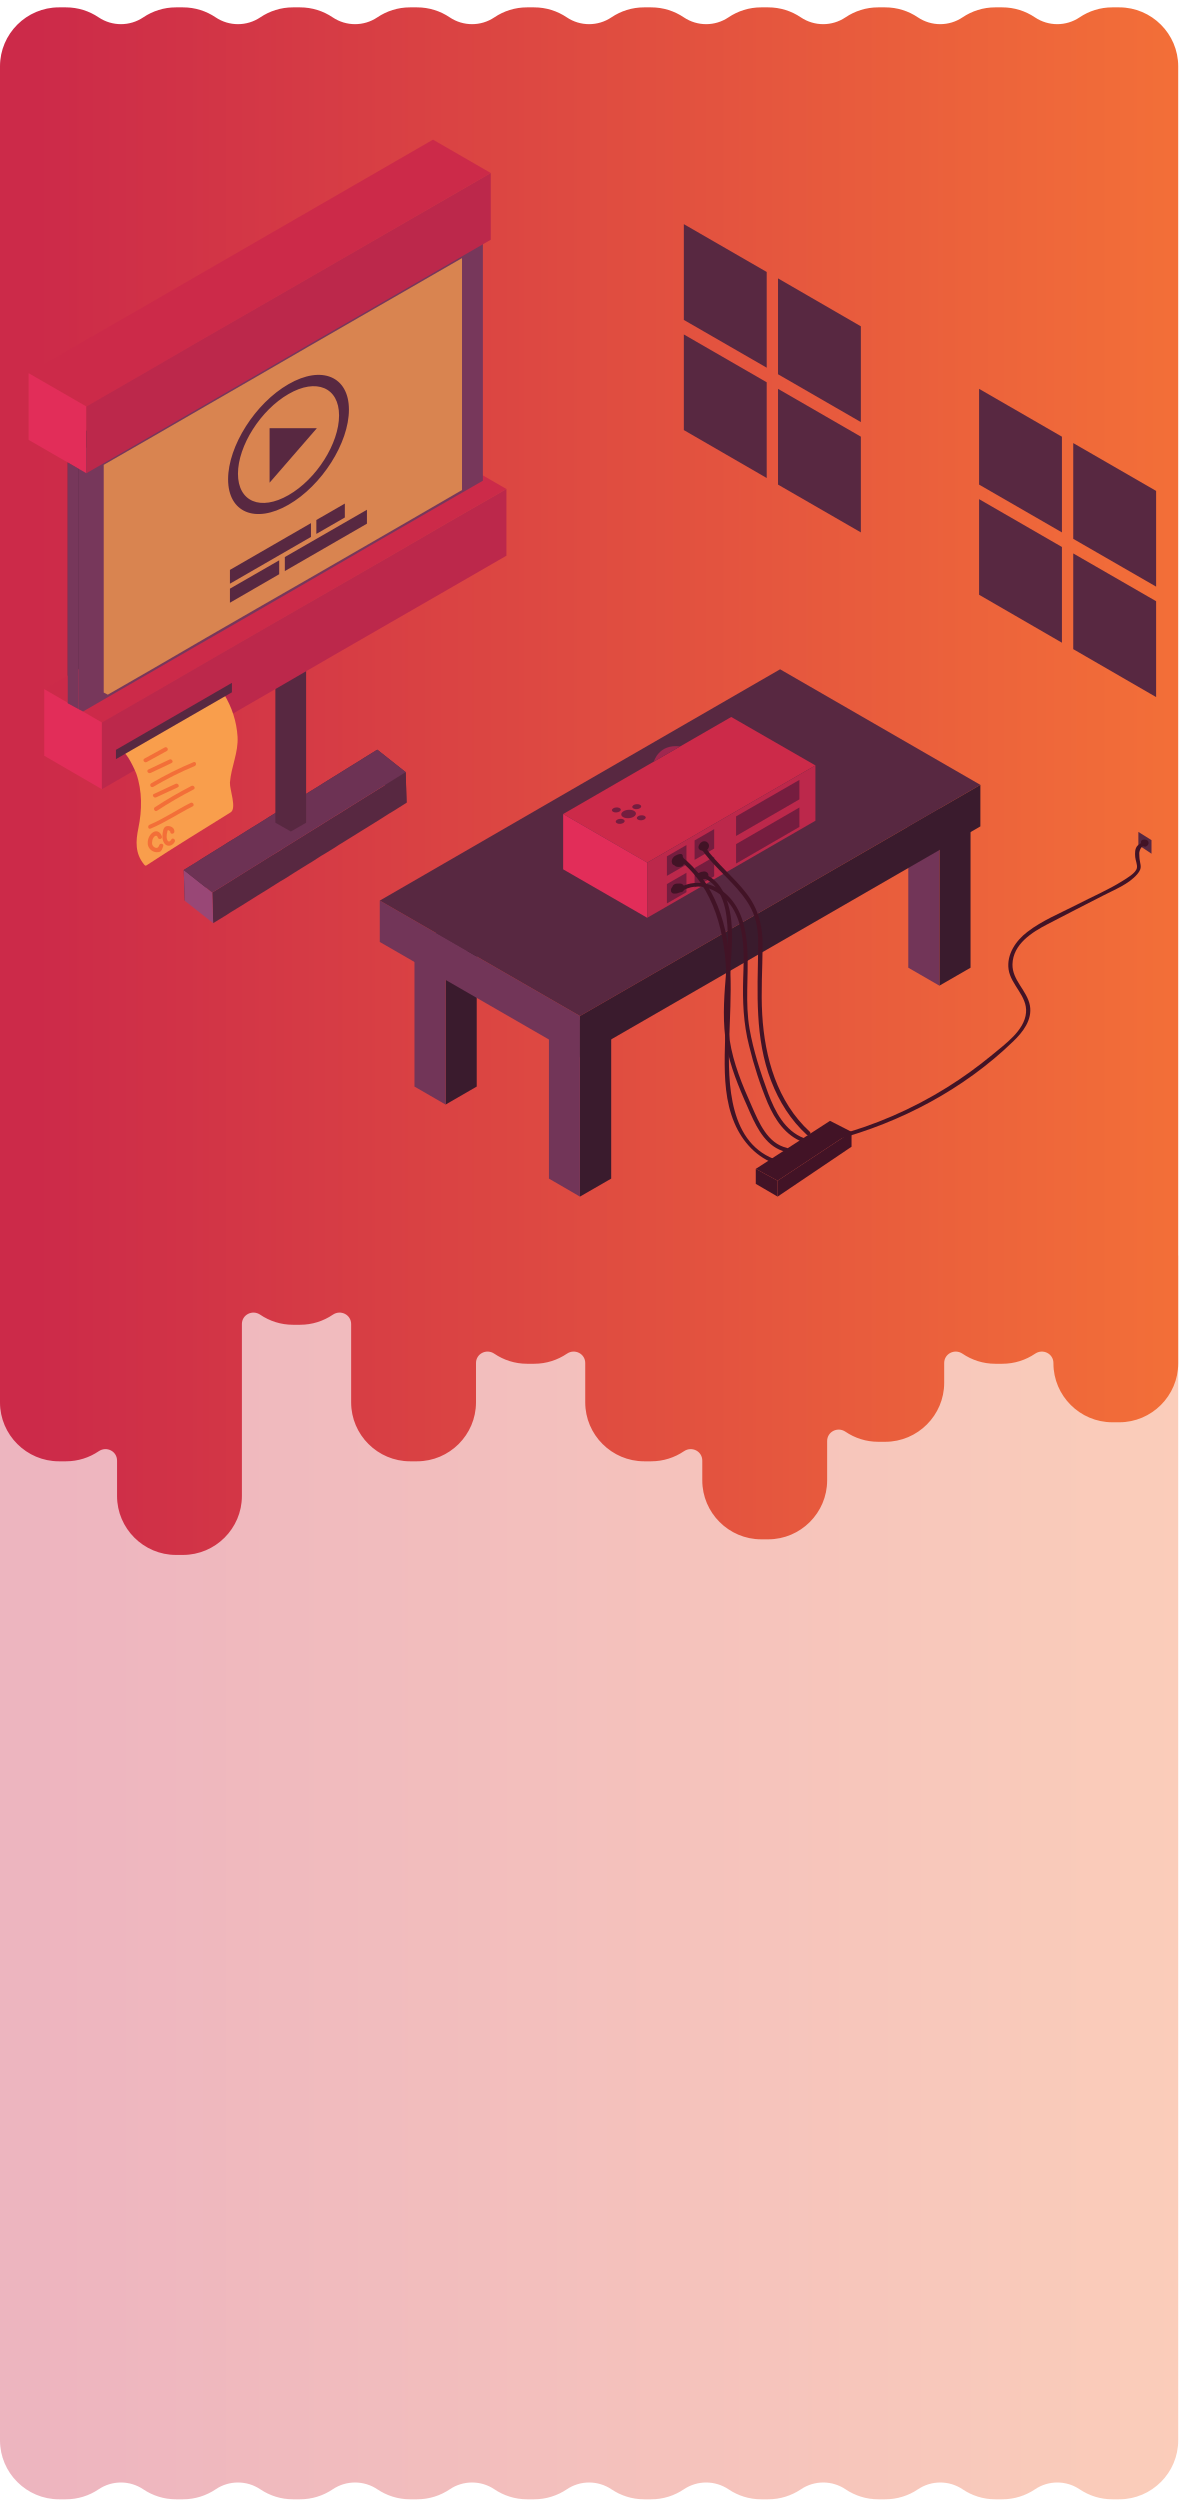
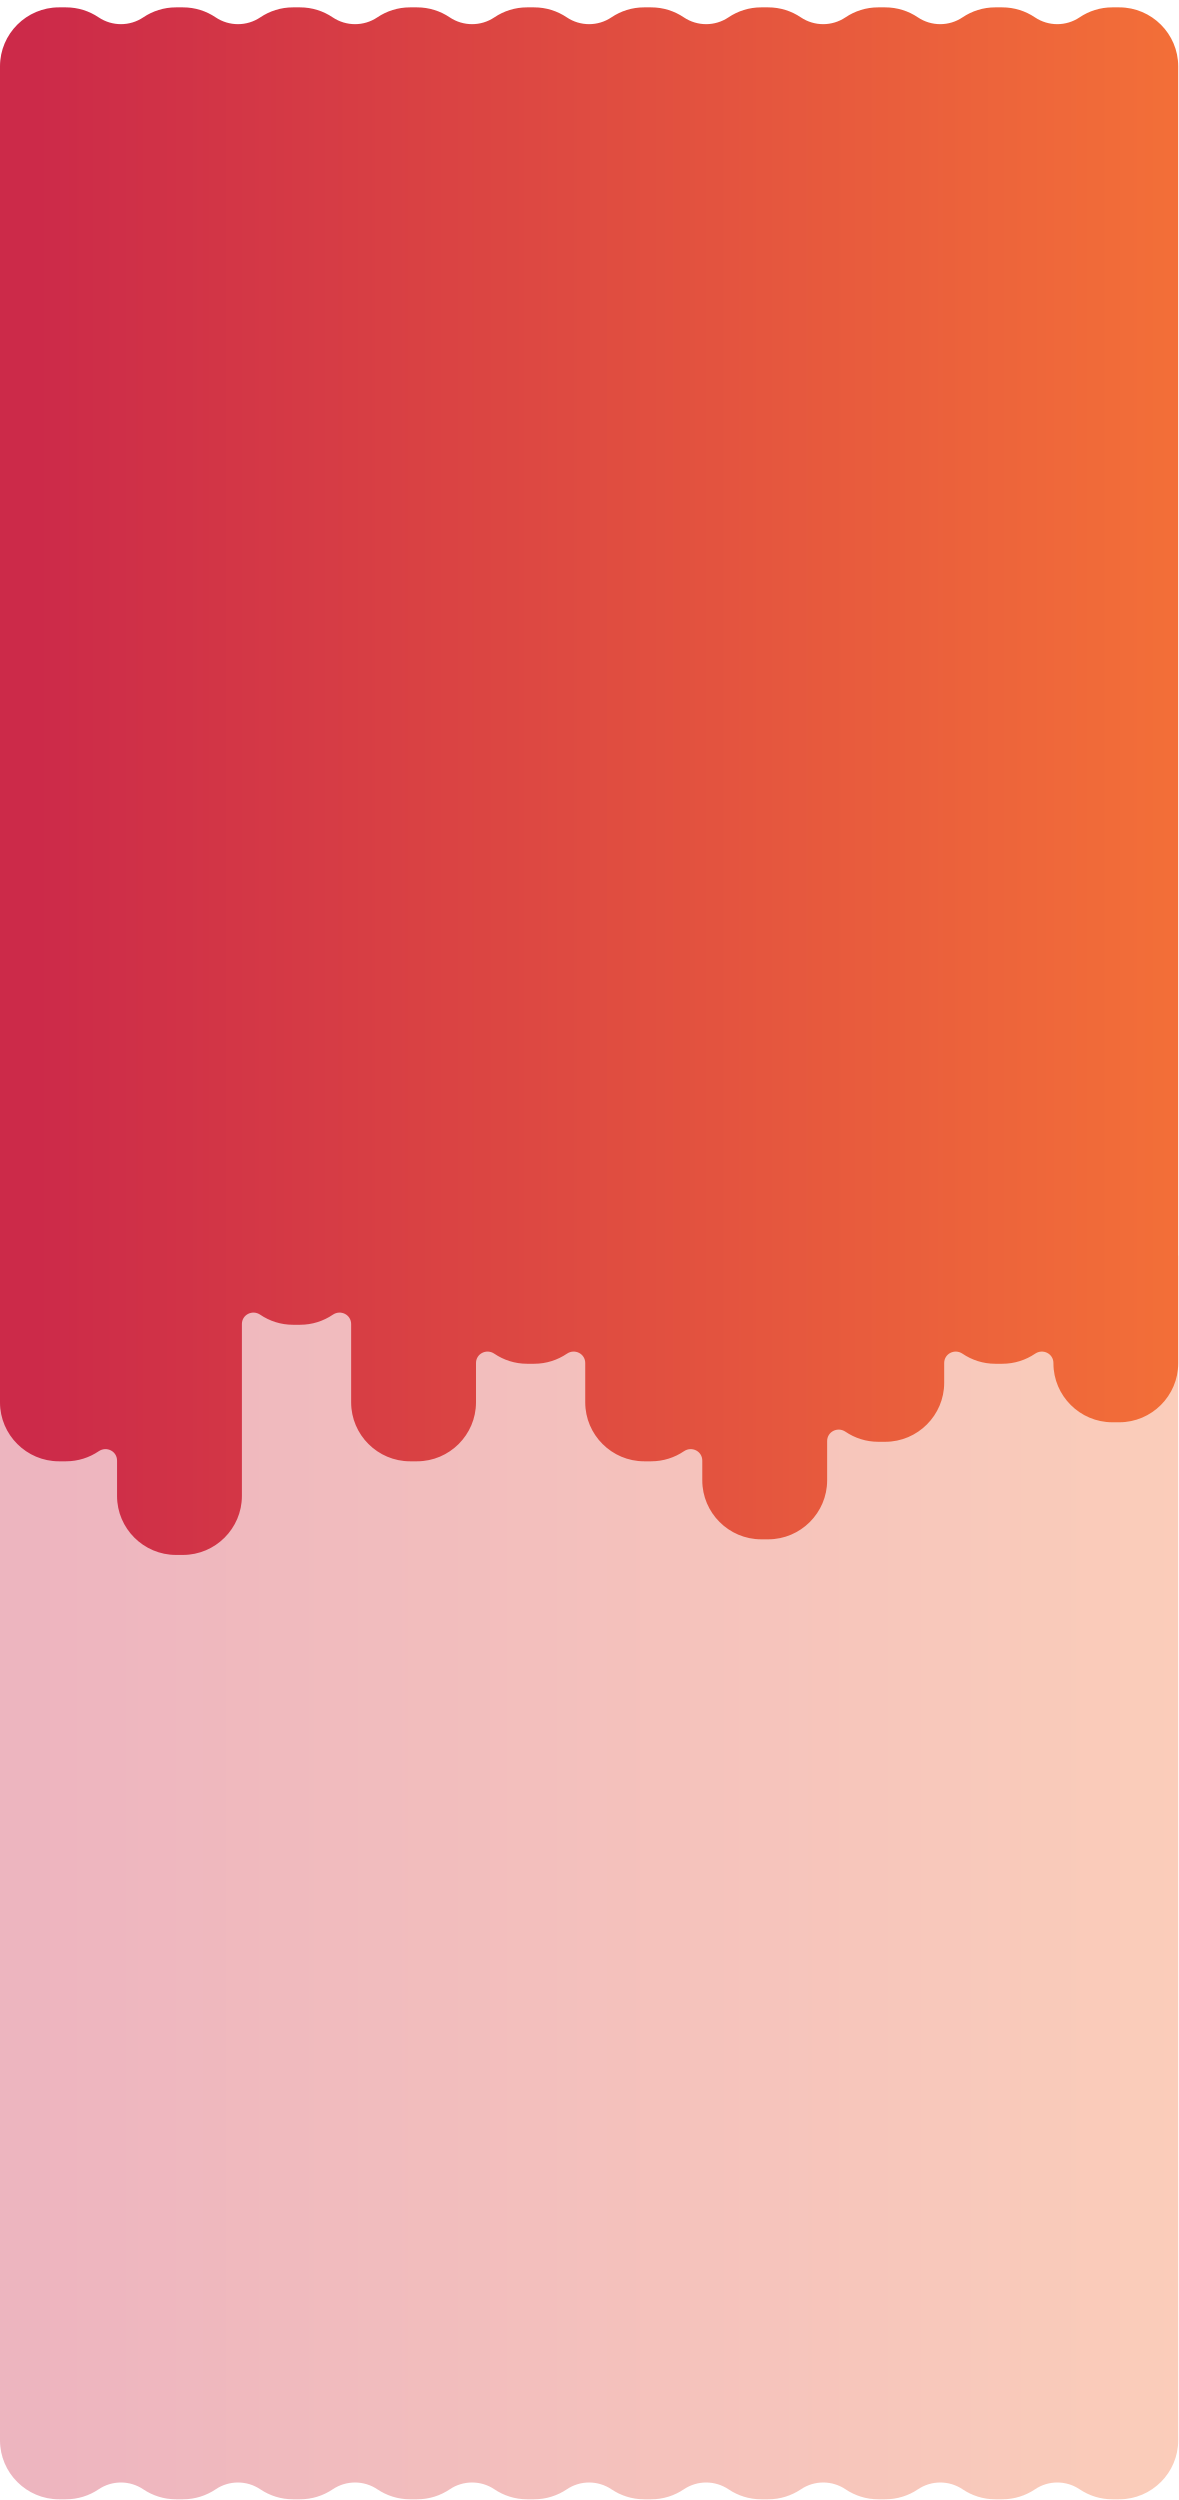
<svg xmlns="http://www.w3.org/2000/svg" version="1.1" id="Layer_1" x="0px" y="0px" viewBox="0 0 320 679" style="enable-background:new 0 0 320 679;" xml:space="preserve">
  <style type="text/css">
- 	.st0{opacity:0.35;fill:url(#SVGID_1_);}
+ 	.st0{opacity:0.35;fill:url(#SVGID_1_);enable-background:new    ;}
	.st1{fill:url(#SVGID_2_);}
- 	.st2{fill:#582841;}
- 	.st3{fill:#994776;}
- 	.st4{fill:#6D3254;}
- 	.st5{fill:#CC2A49;}
- 	.st6{fill:#E22D59;}
- 	.st7{fill:#BC284B;}
- 	.st8{fill:#77375B;}
- 	.st9{opacity:0.75;fill:#F99E4C;enable-background:new    ;}
- 	.st10{fill:#3A1B2D;}
- 	.st11{fill:#723558;}
- 	.st12{fill:#A0274F;}
- 	.st13{fill:#751D3F;}
- 	.st14{fill:#421326;}
- 	.st15{fill:#F99E4C;}
- 	.st16{fill:#F36F38;}
</style>
-   <linearGradient id="SVGID_1_" gradientUnits="userSpaceOnUse" x1="0" y1="509.907" x2="320" y2="509.907">
+   <linearGradient id="SVGID_1_" gradientUnits="userSpaceOnUse" x1="0" y1="170.095" x2="320" y2="170.095" gradientTransform="matrix(1 0 0 -1 0 680)">
    <stop offset="0.03" style="stop-color:#CC2A49" />
    <stop offset="1" style="stop-color:#F36F38" />
  </linearGradient>
  <path class="st0" d="M0,341v132v22v24v11.81V627v24v11.81c0,8.8,7.2,16,16,16h1.91c3.28,0,6.33-1,8.87-2.71  c3.66-2.47,8.47-2.47,12.14,0c2.54,1.71,5.59,2.71,8.87,2.71h1.91c3.28,0,6.33-1,8.87-2.71c3.66-2.47,8.47-2.47,12.14,0  c2.54,1.71,5.59,2.71,8.87,2.71h1.91c3.28,0,6.33-1,8.87-2.71c3.66-2.47,8.47-2.47,12.14,0c2.54,1.71,5.59,2.71,8.87,2.71h1.91  c3.28,0,6.33-1,8.87-2.71c3.66-2.47,8.47-2.47,12.14,0c2.54,1.71,5.59,2.71,8.87,2.71h1.91c3.28,0,6.33-1,8.87-2.71  c3.66-2.47,8.47-2.47,12.14,0c2.54,1.71,5.59,2.71,8.87,2.71h1.91c3.28,0,6.33-1,8.87-2.71c3.66-2.47,8.47-2.47,12.14,0  c2.54,1.71,5.59,2.71,8.87,2.71h1.91c3.28,0,6.33-1,8.87-2.71c3.66-2.47,8.47-2.47,12.14,0c2.54,1.71,5.59,2.71,8.87,2.71h1.91  c3.28,0,6.33-1,8.87-2.71c3.66-2.47,8.47-2.47,12.14,0c2.54,1.71,5.59,2.71,8.87,2.71h1.91c3.28,0,6.33-1,8.87-2.71  c3.66-2.47,8.47-2.47,12.14,0c2.54,1.71,5.59,2.71,8.87,2.71H304c8.8,0,16-7.2,16-16V651v-24v-96.19V519v-24v-22V341H0z" />
-   <linearGradient id="SVGID_2_" gradientUnits="userSpaceOnUse" x1="0" y1="212.159" x2="320" y2="212.159">
+   <linearGradient id="SVGID_2_" gradientUnits="userSpaceOnUse" x1="0" y1="467.84" x2="320" y2="467.84" gradientTransform="matrix(1 0 0 -1 0 680)">
    <stop offset="0.03" style="stop-color:#CC2A49" />
    <stop offset="1" style="stop-color:#F36F38" />
  </linearGradient>
  <path class="st1" d="M304,2h-1.91c-3.28,0-6.33,1-8.87,2.71c-3.66,2.47-8.47,2.47-12.14,0C278.54,3,275.49,2,272.21,2h-1.91  c-3.28,0-6.33,1-8.87,2.71c-3.66,2.47-8.47,2.47-12.14,0C246.76,3,243.7,2,240.42,2h-1.91c-3.28,0-6.33,1-8.87,2.71  c-3.66,2.47-8.47,2.47-12.14,0C214.97,3,211.91,2,208.64,2h-1.91c-3.28,0-6.33,1-8.87,2.71c-3.66,2.47-8.47,2.47-12.14,0  C183.18,3,180.13,2,176.85,2h-1.91c-3.28,0-6.33,1-8.87,2.71c-3.66,2.47-8.47,2.47-12.14,0C151.39,3,148.34,2,145.06,2h-1.91  c-3.28,0-6.33,1-8.87,2.71c-3.66,2.47-8.47,2.47-12.14,0C119.6,3,116.55,2,113.27,2h-1.91c-3.28,0-6.33,1-8.87,2.71  c-3.66,2.47-8.47,2.47-12.14,0C87.82,3,84.76,2,81.48,2h-1.91c-3.28,0-6.33,1-8.87,2.71c-3.66,2.47-8.47,2.47-12.14,0  C56.03,3,52.97,2,49.7,2h-1.91c-3.28,0-6.33,1-8.87,2.71c-3.66,2.47-8.47,2.47-12.14,0C24.24,3,21.19,2,17.91,2H16C7.2,2,0,9.2,0,18  v3v8.81v24v154V326v15v39.89c0,8.8,7.2,16,16,16h1.91c3.29,0,6.36-1.01,8.91-2.74c2.12-1.43,4.97-0.01,4.97,2.55v9.62  c0,8.8,7.2,16,16,16h1.91c8.8,0,16-7.2,16-16v-46.7c0-2.56,2.85-3.98,4.97-2.55c2.55,1.73,5.61,2.74,8.91,2.74h1.91  c3.29,0,6.36-1.01,8.91-2.74c2.12-1.43,4.97-0.01,4.97,2.55v21.27c0,8.8,7.2,16,16,16h1.91c8.8,0,16-7.2,16-16v-10.68  c0-2.56,2.85-3.98,4.97-2.55c2.55,1.73,5.61,2.74,8.91,2.74h1.91c3.29,0,6.36-1.01,8.91-2.74c2.12-1.43,4.97-0.01,4.97,2.55v10.68  c0,8.8,7.2,16,16,16h1.91c3.29,0,6.36-1.01,8.91-2.74c2.12-1.43,4.97-0.01,4.97,2.55v5.38c0,8.8,7.2,16,16,16h1.91  c8.8,0,16-7.2,16-16V391.4c0-2.56,2.85-3.98,4.97-2.55c2.55,1.73,5.61,2.74,8.91,2.74h1.91c8.8,0,16-7.2,16-16v-5.38  c0-2.56,2.85-3.98,4.97-2.55c2.55,1.73,5.61,2.74,8.91,2.74h1.91c3.29,0,6.36-1.01,8.91-2.74c2.12-1.43,4.97-0.01,4.97,2.55v0.08  c0,8.8,7.2,16,16,16H304c8.8,0,16-7.2,16-16V341v-15V207.81v-154v-24V21v-3C320,9.2,312.8,2,304,2z" />
-   <g>
-     <polygon class="st2" points="98.76,205.9 97.77,206.54 95.09,208.18 94.06,208.82 91.38,210.5 90.38,211.11 87.74,212.75    86.71,213.42 84.07,215.03 83.03,215.67 80.36,217.35 79.32,217.95 76.68,219.63 75.65,220.27 73.01,221.91 72.01,222.56    69.34,224.23 68.3,224.84 65.66,226.51 64.63,227.16 61.95,228.76 60.92,229.44 58.28,231.08 57.24,231.72 54.6,233.36    53.61,234.04 49.9,236.29 50.18,244.64 53.86,242.32 54.89,241.71 57.53,240.03 58.56,239.39 61.2,237.75 62.27,237.11    64.88,235.43 65.91,234.83 68.59,233.19 69.59,232.51 72.26,230.9 73.3,230.22 75.94,228.58 76.97,227.94 79.61,226.3    80.64,225.66 83.28,224.02 84.32,223.38 86.99,221.7 87.99,221.09 90.67,219.42 91.7,218.77 94.34,217.1 95.34,216.49    98.01,214.81 99.05,214.17 102.72,211.89 102.47,203.61  " />
-     <polygon class="st2" points="106.5,212 105.47,212.67 102.79,214.32 101.76,214.96 99.12,216.6 98.09,217.24 95.45,218.88    94.45,219.52 91.77,221.2 90.74,221.81 88.06,223.48 87.06,224.12 84.39,225.77 83.35,226.41 80.71,228.05 79.68,228.69    77.04,230.33 76.04,231.01 73.37,232.61 72.33,233.26 69.66,234.93 68.66,235.54 65.98,237.22 64.95,237.86 62.34,239.5    61.31,240.14 57.64,242.42 57.89,250.73 61.56,248.49 62.59,247.81 65.27,246.17 66.3,245.53 68.91,243.89 69.94,243.24    72.62,241.6 73.62,240.96 76.29,239.28 77.33,238.68 79.97,237 81,236.36 83.64,234.72 84.71,234.08 87.31,232.4 88.35,231.79    91.02,230.15 92.02,229.48 94.7,227.83 95.73,227.19 98.37,225.55 99.41,224.91 102.05,223.27 103.08,222.63 105.72,220.95    106.75,220.34 110.43,218.03 110.18,209.71  " />
-     <polygon class="st3" points="49.9,236.29 57.64,242.42 57.89,250.73 50.18,244.64  " />
-     <polygon class="st2" points="102.72,211.89 110.43,218.03 110.18,209.71 102.47,203.61  " />
-     <polygon class="st4" points="49.9,236.29 57.64,242.42 110.18,209.71 102.47,203.61  " />
-     <polygon class="st2" points="112.53,65.5 96.84,74.56 81.14,83.66 65.45,92.72 49.75,101.74 34.09,110.8 18.4,119.9 18.4,137.55    18.4,137.98 18.4,155.21 18.4,155.64 18.4,172.9 18.4,173.37 18.4,191.02 34.09,181.96 49.75,172.9 65.45,163.84 81.14,154.78    96.84,145.72 112.53,136.66 128.23,127.6 128.23,109.94 128.23,109.48 128.23,92.25 128.23,91.82 128.23,74.56 128.23,74.13    128.23,56.48  " />
-     <polygon class="st2" points="79,167.45 74.79,169.83 74.79,173.62 74.79,174.65 74.79,177.36 74.79,178.4 74.79,181.14    74.79,182.18 74.79,184.85 74.79,185.89 74.79,188.6 74.79,189.67 74.79,192.38 74.79,193.41 74.79,196.12 74.79,197.16    74.79,199.9 74.79,200.94 74.79,203.65 74.79,204.68 74.79,207.36 74.79,208.47 74.79,211.14 74.79,212.18 74.79,214.89    74.79,215.92 74.79,218.63 74.79,219.7 74.79,223.45 79,225.84 83.14,223.45 83.14,219.7 83.14,218.63 83.14,215.92 83.14,214.89    83.14,212.18 83.14,211.14 83.14,208.47 83.14,207.36 83.14,204.68 83.14,203.65 83.14,200.94 83.14,199.9 83.14,197.16    83.14,196.12 83.14,193.41 83.14,192.38 83.14,189.67 83.14,188.6 83.14,185.89 83.14,184.85 83.14,182.18 83.14,181.14    83.14,178.4 83.14,177.36 83.14,174.65 83.14,173.62 83.14,169.83  " />
-     <polygon class="st5" points="121.84,123.75 106.18,132.81 90.45,141.83 74.76,150.93 59.06,159.99 43.37,169.01 27.67,178.07    12.01,187.17 27.67,196.23 43.37,187.17 59.06,178.07 74.76,169.01 90.45,159.99 106.18,150.93 121.84,141.83 137.54,132.81  " />
-     <polygon class="st6" points="12.01,187.17 12.01,205.26 27.67,214.35 27.67,196.23  " />
-     <polygon class="st7" points="121.84,141.83 106.18,150.93 90.45,159.99 74.76,169.01 59.06,178.07 43.37,187.17 27.67,196.23    27.67,214.35 43.37,205.26 59.06,196.23 74.76,187.17 90.45,178.07 106.18,169.01 121.84,159.99 137.54,150.93 137.54,132.81  " />
-     <polygon class="st8" points="18.4,125.6 18.4,191.02 21.32,192.59 21.32,127.28  " />
-     <polygon class="st8" points="115.46,68.46 99.76,77.52 84.1,86.58 68.41,95.64 52.71,104.7 37.02,113.8 21.32,122.82 21.32,127.28    21.32,192.59 22.57,193.23 37.09,184.85 52.71,175.83 68.41,166.8 84.1,157.74 99.76,148.65 115.46,139.59 131.15,130.56    131.15,112.87 131.15,112.41 131.15,95.18 131.15,94.75 131.15,77.52 131.15,77.09 131.15,59.4  " />
-     <polygon class="st9" points="111.57,78.13 97.69,86.12 83.78,94.14 69.87,102.2 55.96,110.23 42.08,118.26 28.17,126.25    28.17,130.21 28.17,188.1 29.28,188.67 42.16,181.25 55.96,173.22 69.87,165.2 83.78,157.21 97.69,149.18 111.57,141.16    125.48,133.09 125.48,117.44 125.48,117.08 125.48,101.78 125.48,101.42 125.48,86.12 125.48,85.76 125.48,70.1  " />
-     <polygon class="st5" points="117.6,37.93 101.9,46.99 86.21,56.05 70.51,65.11 54.82,74.17 39.16,83.23 23.46,92.25 7.77,101.35    23.46,110.41 39.16,101.35 54.82,92.25 70.51,83.23 86.21,74.17 101.9,65.11 117.6,56.05 133.29,46.99  " />
-     <polygon class="st6" points="7.77,101.35 7.77,119.47 23.46,128.53 23.46,110.41  " />
-     <polygon class="st7" points="117.6,56.05 101.9,65.11 86.21,74.17 70.51,83.23 54.82,92.25 39.16,101.35 23.46,110.41    23.46,128.53 39.16,119.47 54.82,110.41 70.51,101.35 86.21,92.25 101.9,83.23 117.6,74.17 133.29,65.11 133.29,46.99  " />
-     <polygon class="st2" points="185.73,60.88 185.73,86.89 208.24,99.87 208.24,73.87  " />
-     <polygon class="st2" points="185.73,90.84 185.73,116.81 208.24,129.83 208.24,103.83  " />
-     <polygon class="st2" points="211.31,75.61 211.31,101.65 233.81,114.64 233.81,88.63  " />
-     <polygon class="st2" points="211.31,105.61 211.31,131.62 233.81,144.6 233.81,118.6  " />
-     <polygon class="st2" points="265.92,105.61 265.92,131.62 288.42,144.6 288.42,118.6  " />
-     <polygon class="st2" points="265.92,135.57 265.92,161.54 288.42,174.56 288.42,148.56  " />
-     <polygon class="st2" points="291.49,120.34 291.49,146.35 314,159.33 314,133.33  " />
-     <polygon class="st2" points="291.49,150.31 291.49,176.31 314,189.33 314,163.29  " />
-     <path class="st2" d="M78.36,137.09c-9.02,5.21-16.41,2.1-16.41-6.92c0-9.02,7.38-20.65,16.41-25.83c9.02-5.21,16.41-2.1,16.41,6.92   S87.42,131.88,78.36,137.09z M78.36,107.02c-7.56,4.35-13.73,14.05-13.73,21.65c0,7.6,6.14,10.17,13.73,5.81   c7.6-4.35,13.73-14.05,13.73-21.65C92.09,105.24,85.92,102.63,78.36,107.02L78.36,107.02z" />
-     <polygon class="st2" points="86.07,116.29 73.22,116.29 73.22,131.1  " />
-     <polygon class="st2" points="84.46,145.83 62.45,158.53 62.45,154.78 84.46,142.08  " />
-     <polygon class="st2" points="93.66,140.55 85.92,145.01 85.92,141.23 93.66,136.77  " />
-     <polygon class="st2" points="75.83,155.96 62.45,163.7 62.45,159.88 75.83,152.18  " />
-     <polygon class="st2" points="99.66,142.23 77.36,155.1 77.36,151.29 99.66,138.45  " />
-     <polygon class="st2" points="157.51,276.92 166,281.8 157.51,286.69 149.09,281.8  " />
-     <polygon class="st10" points="166,281.8 166,291.58 166,300.57 166,301.35 166,310.34 166,320.11 157.51,325 157.51,315.23    157.51,306.24 157.51,305.45 157.51,296.46 157.51,286.69  " />
-     <polygon class="st11" points="157.51,286.69 157.51,296.46 157.51,305.45 157.51,306.24 157.51,315.23 157.51,325 149.09,320.11    149.09,310.34 149.09,301.35 149.09,300.57 149.09,291.58 149.09,281.8  " />
-     <polygon class="st2" points="121.02,251.91 129.48,256.8 121.02,261.69 112.57,256.8  " />
-     <polygon class="st10" points="129.48,256.8 129.48,266.57 129.48,275.56 129.48,276.35 129.48,285.33 129.48,295.11 121.02,300    121.02,290.22 121.02,281.23 121.02,280.45 121.02,271.46 121.02,261.69  " />
-     <polygon class="st11" points="121.02,261.69 121.02,271.46 121.02,280.45 121.02,281.23 121.02,290.22 121.02,300 112.57,295.11    112.57,285.33 112.57,276.35 112.57,275.56 112.57,266.57 112.57,256.8  " />
-     <polygon class="st2" points="255.14,219.63 263.6,224.52 255.14,229.4 246.69,224.52  " />
-     <polygon class="st10" points="263.6,224.52 263.6,234.29 263.6,243.28 263.6,244.06 263.6,253.05 263.6,262.83 255.14,267.71    255.14,257.94 255.14,248.95 255.14,248.17 255.14,239.18 255.14,229.4  " />
-     <polygon class="st11" points="255.14,229.4 255.14,239.18 255.14,248.17 255.14,248.95 255.14,257.94 255.14,267.71 246.69,262.83    246.69,253.05 246.69,244.06 246.69,243.28 246.69,234.29 246.69,224.52  " />
-     <polygon class="st11" points="103.15,244.6 103.15,255.84 157.51,287.19 157.51,275.95  " />
-     <polygon class="st2" points="211.87,181.78 157.51,213.17 103.15,244.6 157.51,275.95 211.87,244.6 266.27,213.17  " />
-     <polygon class="st10" points="211.87,244.6 157.51,275.95 157.51,287.19 211.87,255.84 266.27,224.45 266.27,213.17  " />
-     <polygon class="st5" points="198.6,194.73 175.78,207.89 152.95,221.09 175.78,234.29 198.6,221.09 221.47,207.89  " />
-     <polygon class="st6" points="152.95,221.09 152.95,236.11 175.78,249.27 175.78,234.29  " />
-     <polygon class="st7" points="198.6,221.09 175.78,234.29 175.78,249.27 198.6,236.11 221.47,222.91 221.47,207.89  " />
-     <path class="st12" d="M177.59,206.86c0,0,1.28-4.85,7.13-4.14L177.59,206.86z" />
-     <polygon class="st13" points="186.44,234.83 181.13,237.89 181.13,232.58 186.44,229.51  " />
-     <polygon class="st13" points="193.97,230.47 188.65,233.54 188.65,228.26 193.97,225.19  " />
-     <polygon class="st13" points="193.97,238 188.65,241.03 188.65,235.75 193.97,232.69  " />
-     <polygon class="st13" points="217.12,217.1 199.92,227.05 199.92,221.73 217.12,211.82  " />
-     <polygon class="st13" points="217.12,224.59 199.92,234.54 199.92,229.26 217.12,219.31  " />
-     <polygon class="st13" points="186.44,242.32 181.13,245.38 181.13,240.11 186.44,237.04  " />
-     <ellipse transform="matrix(0.9966 -0.0819 0.0819 0.9966 -17.3714 14.9091)" class="st13" cx="172.95" cy="219.09" rx="1.21" ry="0.68" />
-     <ellipse transform="matrix(0.9966 -0.0819 0.0819 0.9966 -17.7139 14.5543)" class="st13" cx="168.46" cy="223.08" rx="1.21" ry="0.68" />
-     <ellipse transform="matrix(0.9966 -0.0819 0.0819 0.9966 -17.4631 14.4591)" class="st13" cx="167.42" cy="219.98" rx="1.21" ry="0.68" />
-     <ellipse transform="matrix(0.9968 -0.0797 0.0797 0.9968 -17.1451 14.5838)" class="st13" cx="174.17" cy="222.12" rx="1.21" ry="0.68" />
-     <ellipse transform="matrix(0.9966 -0.0819 0.0819 0.9966 -17.5424 14.7346)" class="st13" cx="170.74" cy="221.08" rx="2" ry="1.14" />
-     <path class="st14" d="M190.47,230.58c2.85,4.03,6.6,7.21,9.81,10.88c1.75,2,3.32,4.14,4.32,6.63c1.21,2.96,1.39,6.14,1.32,9.35   c-0.18,12.23-0.96,24.54,3.53,36.17c2.14,5.53,5.28,10.59,9.7,14.62c0.54,0.46,1.32-0.29,0.82-0.82   c-8.88-8.13-12.27-20.19-12.95-31.85c-0.36-6.28,0.07-12.56,0.11-18.8c0.04-5.24-1.14-9.88-4.35-14.05   c-3.46-4.53-8.03-8.03-11.31-12.7C191.04,229.44,190.08,230.01,190.47,230.58L190.47,230.58z" />
-     <path class="st14" d="M184.34,233.47c9.77,7.53,12.66,20.37,12.95,32.07c0.18,7.03-0.39,14.05-0.46,21.12   c-0.07,6.14,0.18,12.56,2.64,18.33c2.18,5.17,6.17,9.56,11.63,11.27c0.71,0.21,1-0.86,0.29-1.07c-13.48-4.21-13.7-21.01-13.34-32.5   c0.36-12.31,1.57-25.04-3.17-36.7c-2.14-5.28-5.42-9.99-9.92-13.48C184.37,232.08,183.8,233.04,184.34,233.47L184.34,233.47z" />
-     <path class="st14" d="M185.62,241.75c5.31-2.78,11.34,0.86,13.84,5.71c2.89,5.53,2.6,12.13,2.39,18.19   c-0.18,6.28,0.04,12.31,1.61,18.41c1.28,5.28,2.96,10.52,5.07,15.55c1.96,4.53,4.78,8.77,9.56,10.59c0.68,0.25,0.96-0.86,0.29-1.07   c-5.21-1.96-7.88-7.24-9.74-12.16c-2.1-5.71-4.03-11.63-5.07-17.59c-1.21-6.99-0.25-13.98-0.57-21.05   c-0.21-5.07-1.21-10.49-4.67-14.38c-3.25-3.71-8.81-5.46-13.34-3.07C184.41,241.1,184.98,242.07,185.62,241.75L185.62,241.75z" />
-     <path class="st14" d="M189.33,238.18c5.21,0.29,7.46,6.28,7.99,10.74c0.82,6.38,0.04,12.84-0.43,19.26   c-0.43,5.99-0.54,12.02,0.86,17.94c1.32,5.67,3.75,11.06,6.1,16.37c1.93,4.32,4.53,9.17,9.56,10.34c0.71,0.14,1-0.93,0.29-1.07   c-5.24-1.21-7.56-6.85-9.52-11.31c-2.57-5.78-5.03-11.66-5.99-17.94c-0.96-6.53-0.25-13.09,0.21-19.62   c0.39-5.6,0.96-11.7-0.61-17.19c-1.14-4.14-3.82-8.38-8.53-8.63C188.58,237.04,188.58,238.14,189.33,238.18L189.33,238.18z" />
-     <polygon class="st14" points="225.43,304.42 205.27,317.47 211.2,320.68 231.28,307.41  " />
-     <polygon class="st14" points="205.27,317.47 205.27,321.54 211.2,325 211.2,320.68  " />
-     <polygon class="st14" points="231.28,307.41 231.28,311.45 211.2,325 211.2,320.68  " />
-     <path class="st14" d="M184.73,231.94c-1,0.14-2.03,0.75-1.96,1.89c0.07,1.03,1.28,1.5,2.18,1.11c0.54-0.21,0.57-0.75,0.64-1.25   c0.07-0.54,0.11-0.96-0.43-1.18c-0.89-0.29-1.89,0.07-2.39,0.86c-0.25,0.36-0.32,0.86-0.18,1.25c0.25,0.43,0.86,0.46,1.28,0.43   c0.43,0,0.86-0.29,1-0.75c0.11-0.54-0.14-1.03-0.61-1.28c-1.14-0.64-1.61,1.21-1.11,1.96c0.29,0.43,0.96,0.54,1.43,0.46   c0.54,0,0.96-0.29,1.18-0.75c0.61-1.25-1.07-1.93-2.03-1.64c-0.54,0.11-0.86,0.61-0.86,1.11c0.07,0.68,0.71,1,1.28,1.07l0.14-1.11   c-0.18,0-0.61-0.04-0.68-0.21c0.04-0.21,0.14-0.43,0.36-0.57c0.71-0.07,0.71-1.21,0-1.11c-0.82,0.11-1.43,0.82-1.53,1.64   c-0.07,0.93,1,1.39,1.78,1.39c0.64,0,0.82-1,0.14-1.11c-0.04,0-0.39-0.11-0.43-0.11l-0.07,0.14l0.07-0.04   c0.14,0.04,0.57-0.14,0.68,0.04c0.07,0.14-0.25,0.11-0.36,0.11c-0.11,0-0.32-0.07-0.25,0.04c0-0.18,0-0.32,0.04-0.54l-0.36,0.21   c0.07-0.11,0.07-0.14,0-0.14s-0.18,0-0.25,0l0,0c0.11,0.21,0.18,0.25,0.21,0.14c0.04-0.04,0.07-0.14,0.14-0.21   c0.21-0.25,0.71-0.46,1.03-0.29l-0.25-0.32c0,0.25-0.04,0.54-0.11,0.75c0.14-0.07,0.11-0.11-0.04-0.07h-0.14   c-0.11,0-0.29,0-0.32-0.07c-0.11-0.18,0.11-0.43,0.21-0.54c0.25-0.14,0.61-0.25,0.89-0.29   C185.76,232.86,185.48,231.79,184.73,231.94L184.73,231.94z" />
-     <path class="st14" d="M191.01,230.01c-0.07-0.04-0.14-0.04-0.25-0.04c0.04,0.07,0.07,0.11,0.11,0.18c0.04,0,0.11-0.14,0.11-0.18   c0.07-0.11,0.29-0.39,0.39-0.32c0.07,0.07,0.07,0.21,0,0.29h-0.04c-0.14,0.11-0.11-0.07-0.07,0.18c0,0.11,0,0.18,0.04,0.11   l0.04-0.04c0-0.04,0.04-0.04,0.04-0.04c0.14-0.07,0.07-0.18-0.29-0.32l0.14-0.25c-0.07,0.07-0.21,0.11-0.29,0.14   c-0.07,0.04-0.11-0.04-0.07,0.04c-0.36-0.64-1.36-0.04-0.96,0.57c0.29,0.43,0.86,0.68,1.32,0.46c0.46-0.11,1.07-0.43,1-1.03   c-0.21-1.25-2.1-0.68-2.03,0.43c0.07,0.54,0.54,0.93,1.07,0.89c0.54,0,1-0.32,1.18-0.82c0.29-0.64,0-1.36-0.64-1.68   c-0.32-0.14-0.75-0.14-1.11,0.04c-0.54,0.29-0.89,0.82-1,1.39c-0.04,0.61,0.43,0.96,1,1.03c0.29,0.07,0.61-0.11,0.71-0.39   C191.47,230.4,191.33,230.12,191.01,230.01L191.01,230.01z" />
-     <path class="st14" d="M184.73,240.14c-0.32,0.07-0.64,0.25-0.82,0.54c-0.14,0.25-0.18,0.57-0.11,0.86   c0.18,0.57,0.78,0.89,1.32,0.75l0,0c0.07-0.04,0.11-0.04,0.18-0.07c0.57-0.32,0.78-1.03,0.46-1.61c-0.32-0.57-1-0.78-1.61-0.57   c-0.29,0.07-0.46,0.39-0.39,0.71c0.07,0.29,0.39,0.46,0.71,0.36c0,0,0.18-0.07,0.07-0.04h0.11c-0.07,0,0.07,0.04,0.04,0   c0,0,0.14,0.07,0.07,0.04c-0.07-0.04,0-0.04,0,0s0.04,0.04,0,0l0,0l0,0c-0.04,0.11,0.04-0.04-0.04,0.07c0.04-0.04-0.04,0,0,0h0.11   c-0.04-0.04-0.04,0,0,0c-0.04-0.11,0,0.07-0.04-0.07c0,0,0.04,0.11,0,0.04c0-0.07,0,0.07,0,0.07s-0.14,0.04,0.04,0   c-0.07,0,0.14-0.04,0.11-0.04c0.29-0.11,0.43-0.39,0.36-0.71c-0.07-0.29-0.39-0.46-0.71-0.36L184.73,240.14z" />
-     <path class="st14" d="M183.98,240.32c-0.68-0.07-1.28,0.29-1.61,0.89c-0.18,0.32-0.18,0.71-0.07,1.03   c0.18,0.32,0.57,0.54,0.93,0.46c0.61,0.04,1.36-0.14,1.57-0.82c0.11-0.36,0-0.78-0.32-1c-0.32-0.21-0.78-0.11-1.14-0.04l0.46,0.86   c0.14-0.21,0.36-0.25,0.61-0.39c0.32-0.18,0.43-0.61,0.29-0.93c-0.32-0.61-1.32-0.43-1.78-0.04c-0.43,0.43-0.46,1.14-0.11,1.68   c0.43,0.54,1.14,0.68,1.78,0.39c0.29-0.11,0.43-0.39,0.36-0.71c-0.07-0.29-0.39-0.43-0.71-0.36c-0.14,0.07-0.54,0.18-0.64-0.04   c-0.04-0.07,0-0.14,0.07-0.18l0,0c0.04,0,0.07,0,0.11,0l-0.21-0.18l0.04,0.04l-0.07-0.29v0.07l0.07-0.29   c0.14-0.11,0.18-0.11,0.04-0.07l-0.14,0.07c-0.11,0.04-0.21,0.11-0.29,0.18c-0.18,0.14-0.32,0.32-0.46,0.54   c-0.14,0.25-0.07,0.61,0.18,0.78l0,0c0.07,0.04,0.18,0.07,0.29,0.07c0.25-0.04,0.54-0.07,0.78-0.07l-0.29-0.07   c-0.14-0.14-0.14-0.25-0.04-0.32l-0.07,0.04c-0.04,0-0.07,0-0.11,0.04c-0.07,0-0.18,0-0.25,0h-0.18c0.11,0.21,0.14,0.29,0.18,0.18   c0.04-0.11,0.11-0.21,0.21-0.29c0.11-0.07,0.25-0.11,0.39-0.07c0.29,0,0.57-0.25,0.57-0.57   C184.51,240.6,184.3,240.32,183.98,240.32L183.98,240.32z" />
-     <path class="st14" d="M190.22,238.04c0.18-0.07,0.39-0.07,0.64-0.11c0.07,0,0.25,0.04,0.32,0c0.11,0.04,0.11,0,0-0.11   c-0.04-0.04-0.04-0.07-0.07-0.11l0.04-0.04c-0.04,0-0.11,0-0.14,0c-0.07,0-0.14-0.04-0.21-0.04c-0.21,0,0.04-0.18,0,0.18   l-0.07,0.29c0.11-0.11,0.21-0.21,0.36-0.29c0.04-0.04,0.18-0.04,0.14-0.04v-0.07c0.14-0.18,0.14-0.21,0-0.18   c-0.11,0-0.18,0-0.29,0.04h-0.29c-0.11,0-0.32-0.11-0.18,0.04l0.14,0.25l-0.04-0.07v0.29c0-0.07,0.14-0.21,0.21-0.21   c0.75,0,0.75-1.11,0-1.11c-0.54,0.04-0.96,0.32-1.18,0.78c-0.32,0.57,0.04,1.03,0.64,1.14c0.57,0.11,1.14,0.07,1.68-0.11   c0.43-0.25,0.64-0.82,0.39-1.25v-0.04c-0.25-0.43-0.78-0.68-1.28-0.57c-0.46,0.11-0.93,0.39-1.18,0.86   c-0.61,1.14,1.53,1.57,2.18,0.96c0.39-0.36,0.46-0.96,0.11-1.39l-0.04-0.04c-0.46-0.43-1.43-0.29-2-0.11   C189.26,237.14,189.54,238.21,190.22,238.04L190.22,238.04z" />
-     <polygon class="st2" points="309.18,225.94 312.75,228.19 312.75,231.87 309.18,229.48  " />
-     <path class="st14" d="M226.86,309.59c17.84-4.74,34.99-13.84,48.3-26.72c2.64-2.53,5.24-5.85,4.57-9.74   c-0.75-4.1-4.85-6.88-4.74-11.24c0.14-5.46,5.28-8.7,9.6-10.92c4.96-2.6,9.99-5.14,14.95-7.7c3.14-1.64,6.96-3.07,9.35-5.85   c0.71-0.86,1.03-1.5,0.89-2.5c-0.11-0.75-0.29-1.43-0.32-2.18c-0.04-0.36-0.04-0.75-0.04-1.11c0.04-0.54,0.57-2.07,1.36-1.75   c0.68,0.29,1.21-0.68,0.57-0.96c-0.78-0.32-1.82,0.14-2.35,0.71c-0.82,0.82-0.75,2.07-0.68,3.14c0.07,0.86,0.64,2.14,0.46,2.96   c-0.21,1.36-2.78,2.82-3.85,3.5c-3.96,2.5-8.38,4.35-12.56,6.53c-4.46,2.28-9.38,4.28-13.34,7.35c-3.1,2.35-5.67,6.1-5.1,10.17   c0.61,4.24,5.14,7.24,4.74,11.74c-0.39,4.89-5.81,8.63-9.24,11.52c-3.89,3.21-7.95,6.14-12.23,8.81   c-9.49,5.92-19.8,10.38-30.64,13.23c-0.29,0.07-0.46,0.39-0.39,0.71C226.25,309.55,226.53,309.7,226.86,309.59L226.86,309.59z" />
-     <path class="st14" d="M311.07,228.62C311.11,228.65,311.11,228.62,311.07,228.62l0.07,0.25v-0.04l-0.14,0.39l0,0l-0.25,0.14h0.11   c0.04,0.04,0.07,0.04,0.04,0c-0.07-0.07-0.07-0.18,0-0.25c-0.07-0.18-0.04-0.29,0.11-0.32c0.04,0,0.07,0,0.14,0   c-0.04-0.04-0.07-0.04-0.07-0.07c0.04,0.04,0,0-0.04-0.04v0.14l-0.14,0.25c-0.21,0.07-0.25,0.11-0.11,0.07H311   c0-0.04-0.07-0.04-0.07-0.07c-0.11-0.18,0.07-0.54,0.29-0.43c-0.29-0.07-0.64,0.11-0.71,0.39c-0.07,0.29,0.11,0.64,0.39,0.71l0,0   c0.43,0.14,0.93-0.11,1.03-0.57c0,0,0,0,0-0.04c0.11-0.43-0.14-0.93-0.64-1.03c-0.39-0.14-0.89-0.11-1.21,0.14   c-0.36,0.36-0.21,0.96,0.11,1.25c0.29,0.32,0.75,0.46,1.18,0.32c0.36-0.14,0.61-0.61,0.43-0.96l0,0c-0.04-0.07-0.07-0.14-0.11-0.18   c-0.25-0.32-0.71-0.46-1.11-0.39c-0.25,0-0.46,0.18-0.57,0.43c-0.04,0.25,0.04,0.57,0.21,0.75c0.21,0.21,0.57,0.21,0.78,0l0,0   C311.29,229.23,311.29,228.87,311.07,228.62L311.07,228.62z" />
-     <path class="st15" d="M60.81,188.49L33.27,204.4c1-0.61,3.6,5.24,3.75,5.71c1.64,4.74,1.57,9.92,0.57,14.77   c-0.75,3.6-0.93,6.92,1.57,9.95c0.11,0.14,0.25,0.25,0.39,0.29c0.11,0,0.21-0.07,0.32-0.14c7.49-4.92,15.16-9.6,22.76-14.34   c1.75-1.07-0.29-6.24-0.18-8.1c0.32-4.24,2.32-8.1,2.07-12.45C64.27,196.02,62.99,192.02,60.81,188.49z" />
-     <polygon class="st2" points="31.49,206.18 62.99,188.03 62.99,185.46 31.49,203.65  " />
-     <path class="st16" d="M39.84,206.97l5.46-3c0.64-0.32,0.07-1.32-0.57-0.96l-5.46,3C38.59,206.33,39.16,207.29,39.84,206.97z" />
-     <path class="st16" d="M40.91,209.93l5.67-2.68c0.68-0.29,0.07-1.28-0.57-0.96l-5.67,2.68C39.62,209.29,40.23,210.25,40.91,209.93z" />
-     <path class="st16" d="M41.62,213.71c3.6-2.14,7.35-4.03,11.24-5.64c0.68-0.29,0.36-1.36-0.29-1.07c-3.96,1.64-7.81,3.57-11.49,5.74   c-0.25,0.14-0.36,0.46-0.21,0.78C41.01,213.78,41.33,213.85,41.62,213.71L41.62,213.71z" />
-     <path class="st16" d="M42.41,216.56l5.85-2.71c0.68-0.29,0.07-1.25-0.57-0.96l-5.89,2.75C41.16,215.89,41.76,216.85,42.41,216.56   L42.41,216.56z" />
-     <path class="st16" d="M42.65,220.2c3.17-2.1,6.53-4.03,9.92-5.78c0.68-0.32,0.07-1.28-0.57-0.96c-3.39,1.75-6.74,3.67-9.92,5.78   C41.48,219.59,42.05,220.59,42.65,220.2z" />
-     <path class="st16" d="M40.91,225.05c4-1.68,7.56-4.1,11.41-6.03c0.64-0.32,0.07-1.28-0.57-0.96c-3.75,1.89-7.21,4.28-11.09,5.92   C39.94,224.27,40.23,225.34,40.91,225.05z" />
-     <path class="st16" d="M43.97,227.19c-0.32-1.07-1.25-1.82-2.35-1.18c-0.96,0.57-1.53,1.85-1.5,2.92c-0.04,1.07,0.68,2.03,1.68,2.39   c0.46,0.18,1.03,0.18,1.57,0.04c0.57-0.21,0.75-0.96,0.96-1.53c0.25-0.68-0.86-0.96-1.07-0.29c-0.21,0.57-0.46,0.89-1.11,0.68   c-0.54-0.21-0.86-0.71-0.86-1.25c0-0.46,0.11-0.96,0.32-1.36c0.29-0.54,1.03-1,1.25-0.14c0.07,0.29,0.39,0.46,0.71,0.39   C43.87,227.76,44.08,227.48,43.97,227.19L43.97,227.19z" />
-     <path class="st16" d="M47.36,225.94c0.11-1.11-1.03-1.71-2.03-1.57c-1.07,0.18-1.14,1.68-1.21,2.53c-0.07,0.86,0.18,2.14,1.07,2.64   c0.89,0.46,1.89-0.11,2.28-0.93c0.32-0.64-0.64-1.21-0.96-0.57c-0.18,0.36-0.61,0.75-0.96,0.32c-0.21-0.36-0.32-0.78-0.29-1.21   c0-0.39,0.07-0.82,0.18-1.21c0-0.14,0.04-0.29,0.11-0.43c0.18-0.18,0.71,0.32,0.71,0.39C46.15,226.62,47.26,226.62,47.36,225.94z" />
-   </g>
</svg>
